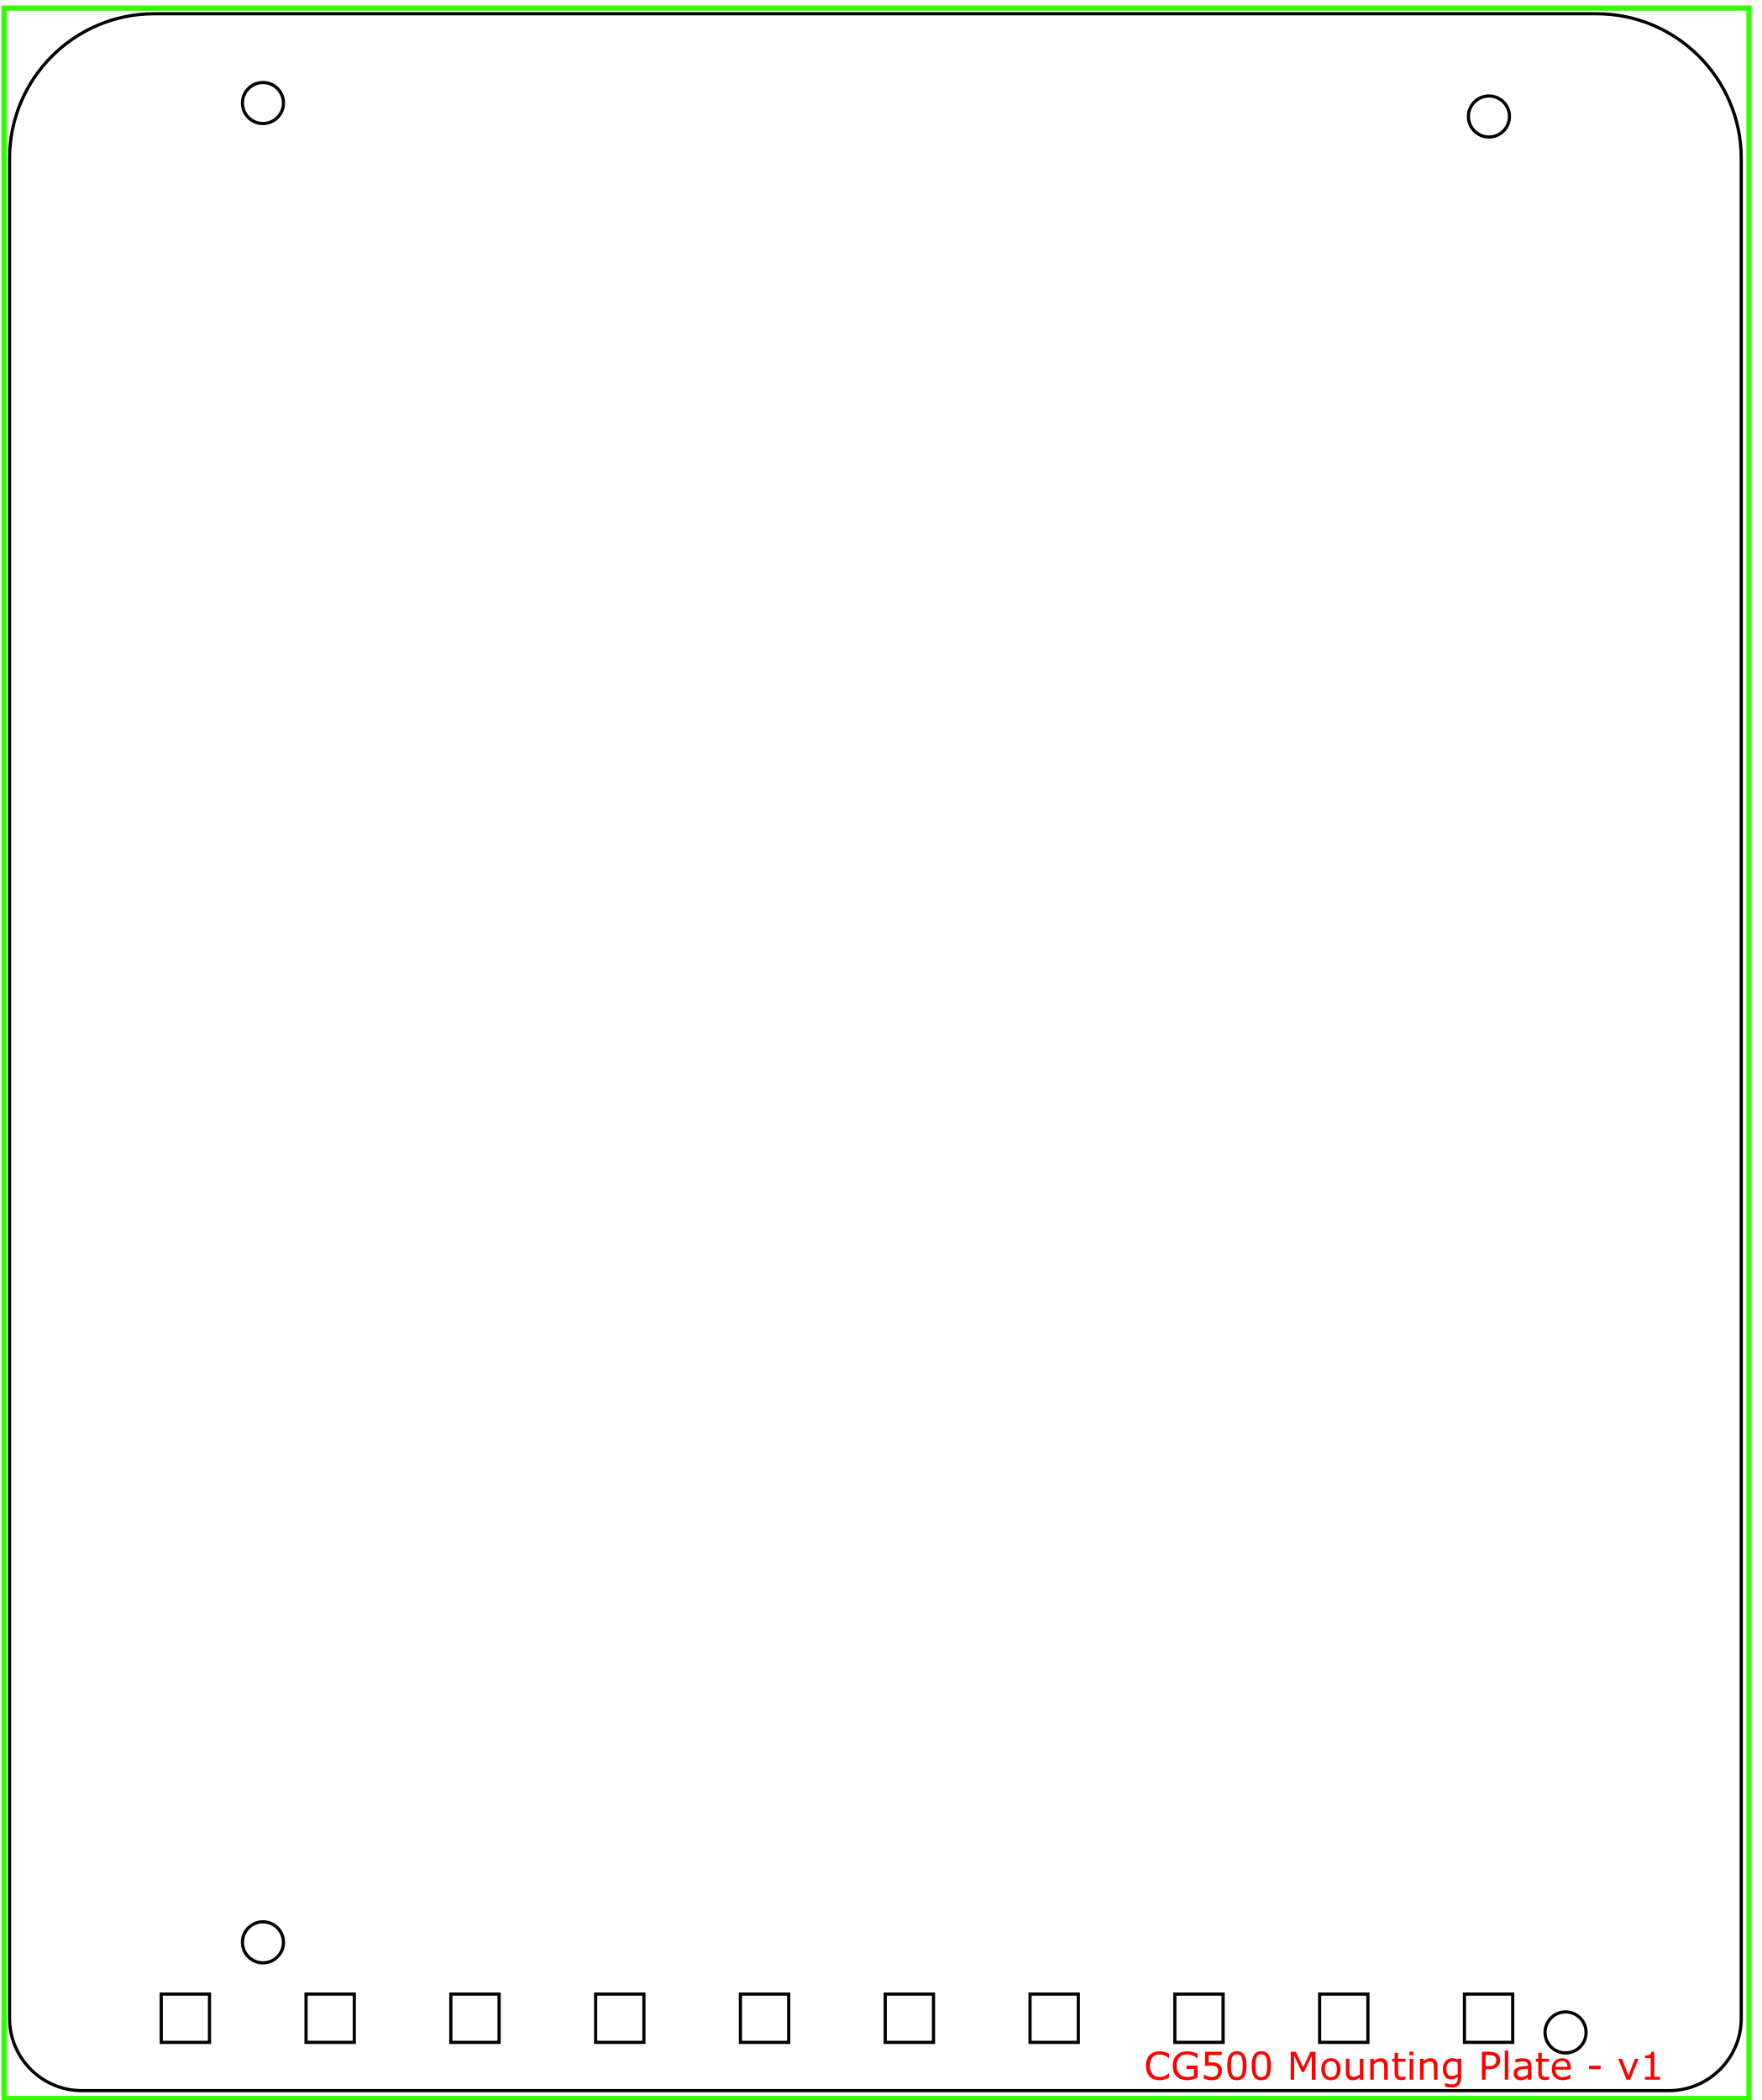
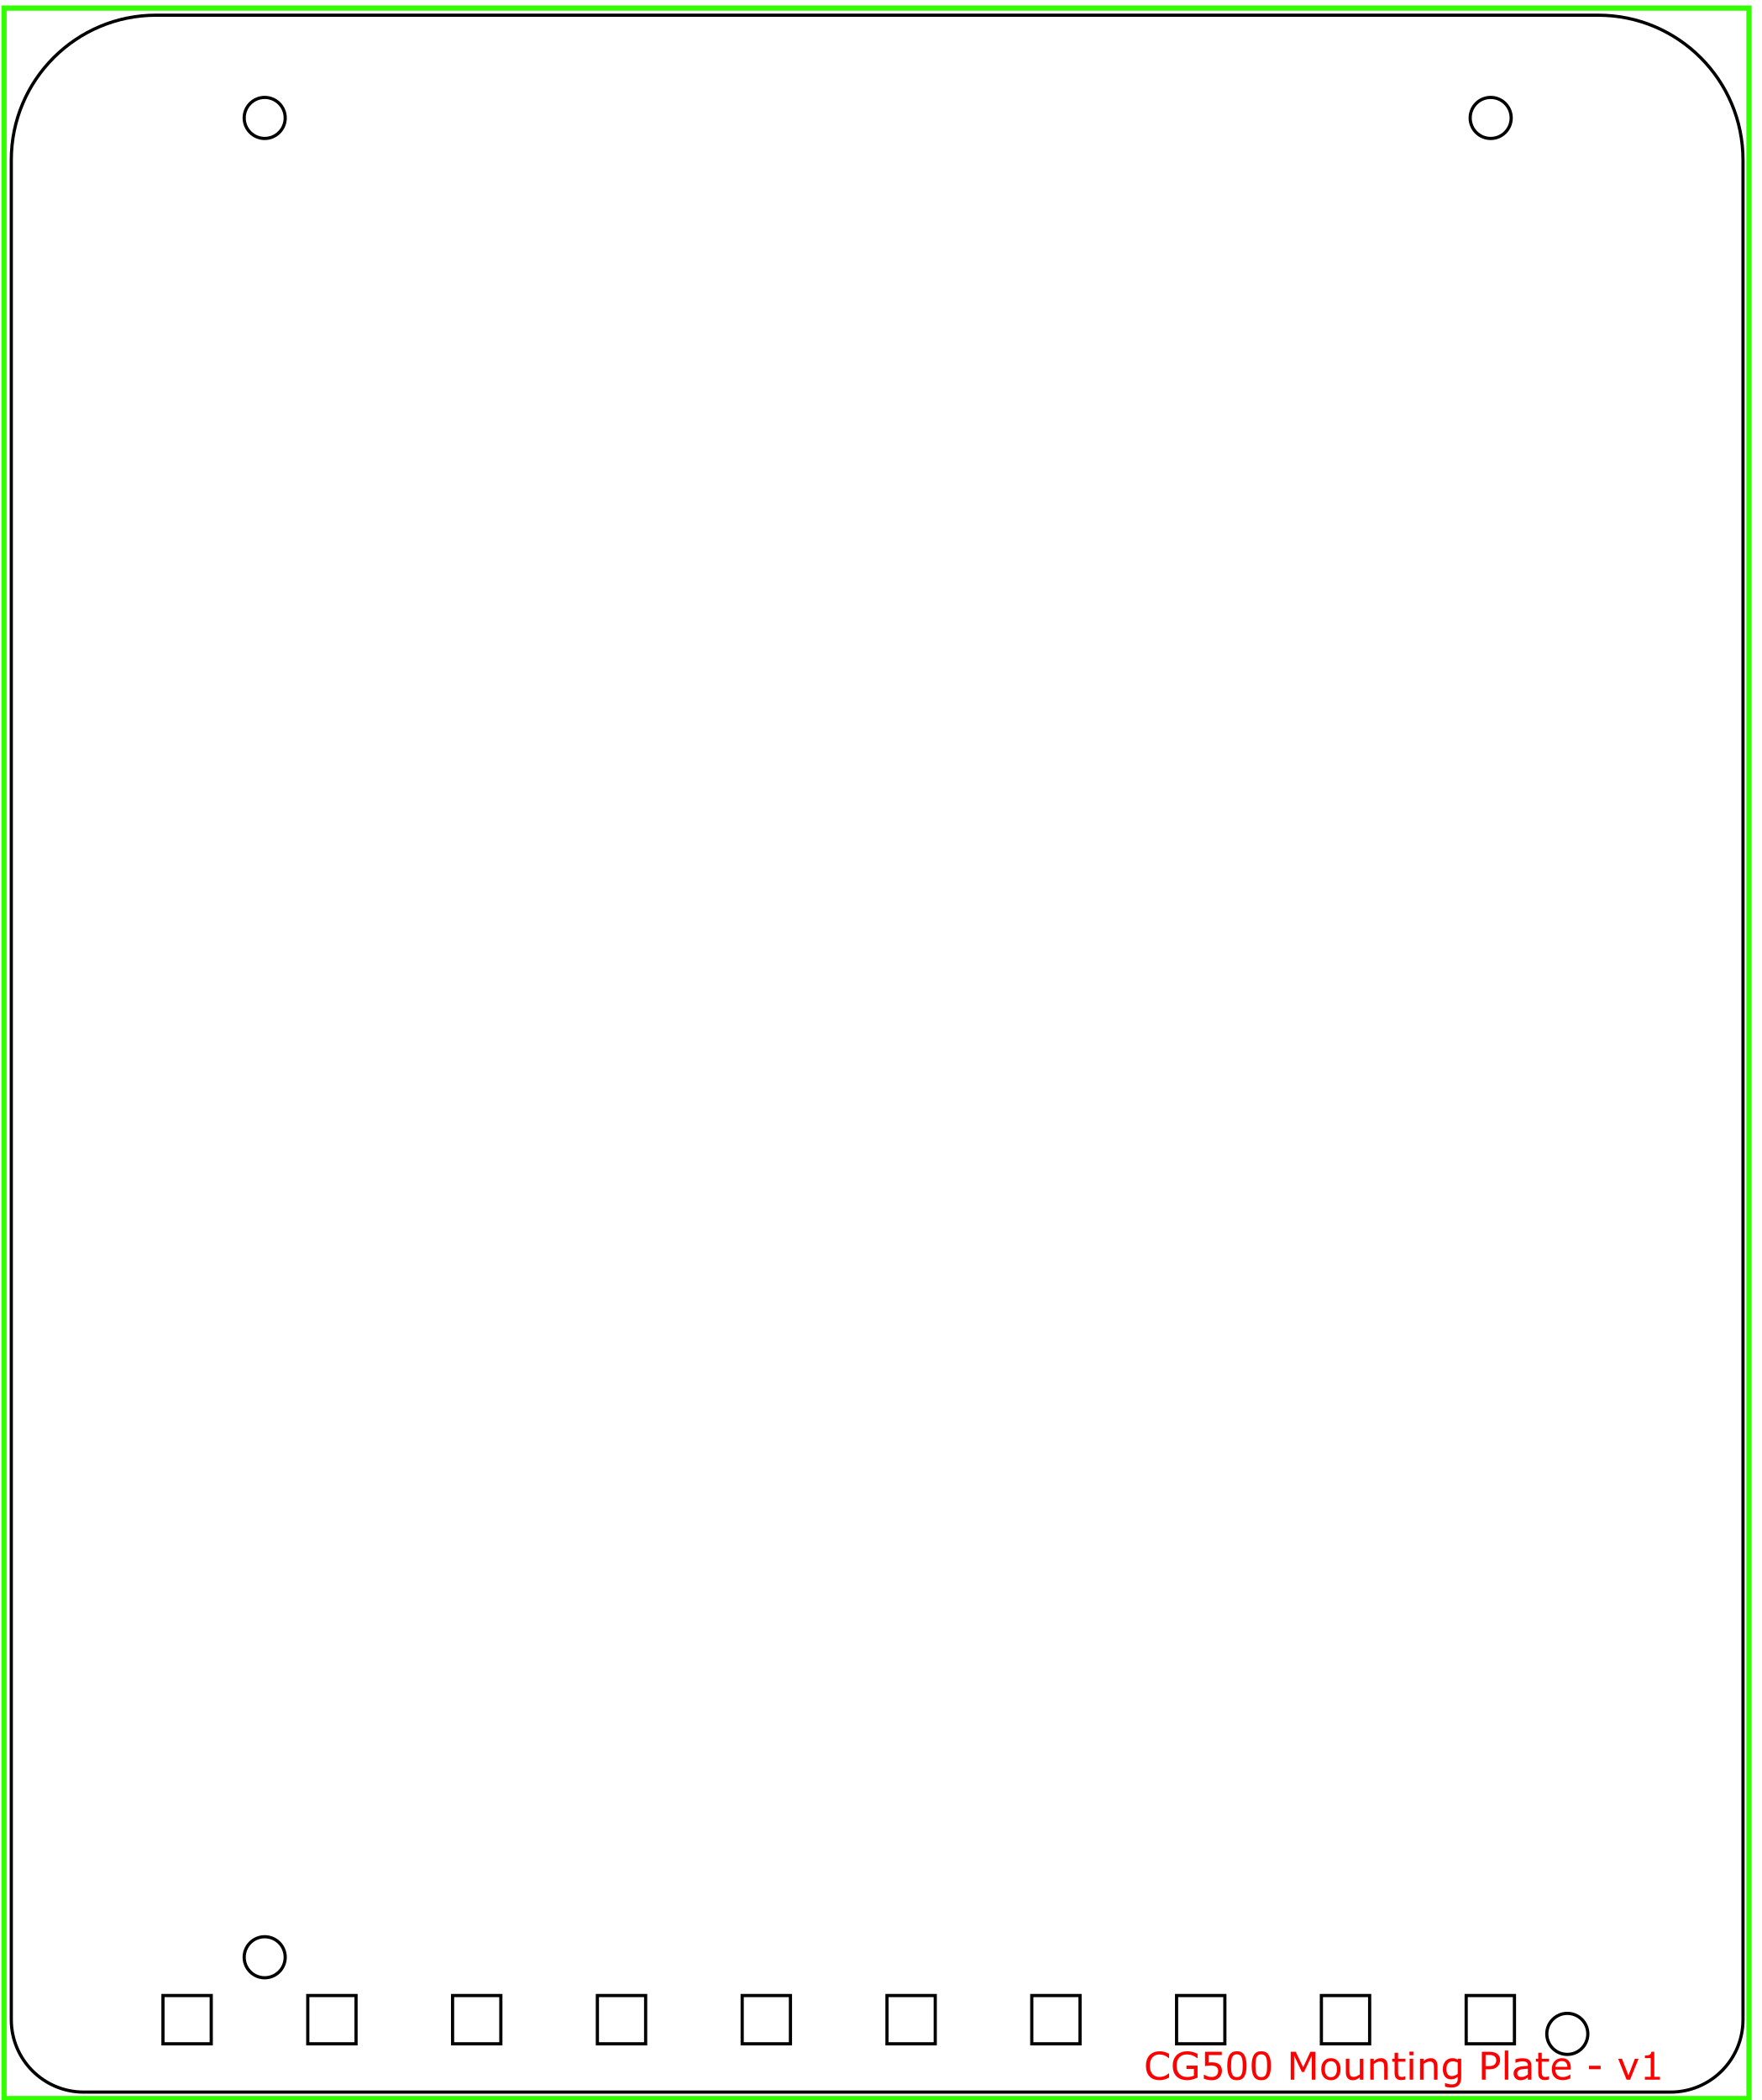
<svg xmlns="http://www.w3.org/2000/svg" width="146mm" height="174mm" viewBox="0 0 146 174" version="1.1" id="svg8">
  <defs id="defs2">
    <marker style="overflow:visible" refY="0" refX="0" orient="auto" id="DistanceX">
      <path id="path4487" style="stroke:#000000;stroke-width:0.5" d="M 3,-3 -3,3 M 0,-5 V 5" />
    </marker>
    <pattern y="0" x="0" width="8" patternUnits="userSpaceOnUse" id="Hatch" height="8">
      <path id="path4490" stroke-width="0.25" stroke="#000000" linecap="square" d="M8 4 l-4,4" />
      <path id="path4492" stroke-width="0.25" stroke="#000000" linecap="square" d="M6 2 l-4,4" />
      <path id="path4494" stroke-width="0.25" stroke="#000000" linecap="square" d="M4 0 l-4,4" />
    </pattern>
    <symbol id="*MODEL_SPACE" />
    <symbol id="*PAPER_SPACE" />
    <marker style="overflow:visible" refY="0" refX="0" orient="auto" id="DistanceX-4">
      <path id="path6486" style="stroke:#000000;stroke-width:0.5" d="M 3,-3 -3,3 M 0,-5 V 5" />
    </marker>
    <pattern y="0" x="0" width="8" patternUnits="userSpaceOnUse" id="Hatch-6" height="8">
      <path id="path6489" stroke-width="0.25" stroke="#000000" linecap="square" d="M8 4 l-4,4" />
      <path id="path6491" stroke-width="0.25" stroke="#000000" linecap="square" d="M6 2 l-4,4" />
      <path id="path6493" stroke-width="0.25" stroke="#000000" linecap="square" d="M4 0 l-4,4" />
    </pattern>
    <symbol id="*MODEL_SPACE-1" />
    <symbol id="*PAPER_SPACE-0" />
+     <marker style="overflow:visible" refY="0.0" refX="0.0" orient="auto" id="DistanceX-3">
+       <path id="path6014" style="stroke:#000000; stroke-width:0.5" d="M 3,-3 L -3,3 M 0,-5 L  0,5" />
+     </marker>
+     <pattern y="0" x="0" width="8" patternUnits="userSpaceOnUse" id="Hatch-9" height="8">
+       <path id="path6017" stroke-width="0.25" stroke="#000000" linecap="square" d="M8 4 l-4,4" />
+       <path id="path6019" stroke-width="0.25" stroke="#000000" linecap="square" d="M6 2 l-4,4" />
+       <path id="path6021" stroke-width="0.25" stroke="#000000" linecap="square" d="M4 0 l-4,4" />
+     </pattern>
+     <symbol id="*MODEL_SPACE-5" />
+     <symbol id="*PAPER_SPACE-9" />
  </defs>
  <g id="layer1" transform="translate(0,-123)">
    <flowRoot xml:space="preserve" id="flowRoot4569" style="font-style:normal;font-weight:normal;font-size:12px;line-height:1.25;font-family:sans-serif;letter-spacing:0px;word-spacing:0px;fill:#ff0000;fill-opacity:1;stroke:none">
      <flowRegion id="flowRegion4571" style="font-size:12px;fill:#ff0000;fill-opacity:1">
        <rect id="rect4573" width="154.207" height="42.133" x="376.669" y="1039.096" style="font-size:12px;fill:#ff0000;fill-opacity:1" />
      </flowRegion>
      <flowPara id="flowPara4575" />
    </flowRoot>
    <g aria-label="CG500 Mounting Plate - v1" transform="matrix(0.2645833,0,0,0.2645833,-6.431232,23.43603)" style="font-style:normal;font-weight:normal;font-size:16px;line-height:1.25;font-family:sans-serif;letter-spacing:0px;word-spacing:0px;fill:#ff0000;fill-opacity:1;stroke:none" id="flowRoot4577">
      <path d="m 390.479,1026.939 q -0.322,0.141 -0.586,0.264 -0.258,0.123 -0.68,0.258 -0.357,0.111 -0.779,0.188 -0.416,0.082 -0.92,0.082 -0.949,0 -1.729,-0.264 -0.773,-0.27 -1.348,-0.838 -0.562,-0.557 -0.879,-1.412 -0.316,-0.861 -0.316,-1.998 0,-1.078 0.305,-1.928 0.305,-0.85 0.879,-1.435 0.557,-0.568 1.342,-0.867 0.791,-0.299 1.752,-0.299 0.703,0 1.4,0.17 0.703,0.17 1.559,0.598 v 1.377 h -0.088 q -0.721,-0.604 -1.43,-0.879 -0.709,-0.275 -1.518,-0.275 -0.662,0 -1.195,0.217 -0.527,0.211 -0.943,0.662 -0.404,0.44 -0.633,1.113 -0.223,0.668 -0.223,1.547 0,0.92 0.246,1.582 0.252,0.662 0.645,1.078 0.41,0.434 0.955,0.645 0.551,0.205 1.16,0.205 0.838,0 1.57,-0.287 0.732,-0.287 1.371,-0.861 h 0.082 z" style="font-size:12px" id="path4585" />
      <path d="m 399.408,1026.927 q -0.715,0.328 -1.564,0.574 -0.844,0.24 -1.635,0.24 -1.02,0 -1.869,-0.281 -0.85,-0.281 -1.447,-0.844 -0.604,-0.568 -0.932,-1.418 -0.328,-0.855 -0.328,-1.998 0,-2.092 1.219,-3.299 1.225,-1.213 3.357,-1.213 0.744,0 1.518,0.182 0.779,0.176 1.676,0.604 v 1.377 h -0.105 q -0.182,-0.141 -0.527,-0.369 -0.346,-0.229 -0.68,-0.381 -0.404,-0.182 -0.92,-0.299 -0.51,-0.123 -1.16,-0.123 -1.465,0 -2.32,0.943 -0.85,0.938 -0.85,2.543 0,1.693 0.891,2.637 0.891,0.938 2.426,0.938 0.562,0 1.119,-0.111 0.562,-0.111 0.984,-0.287 v -2.139 h -2.338 v -1.02 h 3.486 z" style="font-size:12px" id="path4587" />
      <path d="m 407.043,1024.8 q 0,0.609 -0.223,1.166 -0.223,0.557 -0.609,0.938 -0.422,0.41 -1.008,0.633 -0.58,0.217 -1.348,0.217 -0.715,0 -1.377,-0.152 -0.662,-0.146 -1.119,-0.357 v -1.236 h 0.082 q 0.48,0.305 1.125,0.521 0.645,0.211 1.266,0.211 0.416,0 0.803,-0.117 0.393,-0.117 0.697,-0.41 0.258,-0.252 0.387,-0.604 0.135,-0.352 0.135,-0.814 0,-0.451 -0.158,-0.762 -0.152,-0.31 -0.428,-0.498 -0.305,-0.223 -0.744,-0.311 -0.434,-0.094 -0.973,-0.094 -0.516,0 -0.996,0.07 -0.475,0.07 -0.82,0.141 v -4.494 h 5.25 v 1.025 h -4.119 v 2.32 q 0.252,-0.023 0.516,-0.035 0.264,-0.012 0.457,-0.012 0.709,0 1.242,0.123 0.533,0.117 0.979,0.422 0.469,0.322 0.727,0.832 0.258,0.51 0.258,1.277 z" style="font-size:12px" id="path4589" />
      <path d="m 414.742,1023.207 q 0,2.35 -0.738,3.451 -0.732,1.096 -2.279,1.096 -1.57,0 -2.297,-1.113 -0.721,-1.113 -0.721,-3.422 0,-2.326 0.732,-3.434 0.732,-1.113 2.285,-1.113 1.57,0 2.291,1.131 0.727,1.125 0.727,3.404 z m -1.541,2.66 q 0.205,-0.475 0.275,-1.113 0.076,-0.644 0.076,-1.547 0,-0.891 -0.076,-1.547 -0.07,-0.656 -0.281,-1.113 -0.205,-0.451 -0.562,-0.68 -0.352,-0.229 -0.908,-0.229 -0.551,0 -0.914,0.229 -0.357,0.229 -0.568,0.691 -0.199,0.434 -0.275,1.131 -0.07,0.697 -0.07,1.529 0,0.914 0.065,1.529 0.065,0.615 0.275,1.101 0.193,0.457 0.545,0.697 0.357,0.24 0.943,0.24 0.551,0 0.914,-0.229 0.363,-0.229 0.562,-0.691 z" style="font-size:12px" id="path4591" />
      <path d="m 422.383,1023.207 q 0,2.35 -0.738,3.451 -0.732,1.096 -2.279,1.096 -1.57,0 -2.297,-1.113 -0.721,-1.113 -0.721,-3.422 0,-2.326 0.732,-3.434 0.732,-1.113 2.285,-1.113 1.57,0 2.291,1.131 0.727,1.125 0.727,3.404 z m -1.541,2.66 q 0.205,-0.475 0.275,-1.113 0.076,-0.644 0.076,-1.547 0,-0.891 -0.076,-1.547 -0.07,-0.656 -0.281,-1.113 -0.205,-0.451 -0.562,-0.68 -0.352,-0.229 -0.908,-0.229 -0.551,0 -0.914,0.229 -0.357,0.229 -0.568,0.691 -0.199,0.434 -0.275,1.131 -0.07,0.697 -0.07,1.529 0,0.914 0.065,1.529 0.065,0.615 0.275,1.101 0.193,0.457 0.545,0.697 0.357,0.24 0.943,0.24 0.551,0 0.914,-0.229 0.363,-0.229 0.562,-0.691 z" style="font-size:12px" id="path4593" />
      <path d="m 436.346,1027.572 h -1.16 v -7.518 l -2.426,5.115 h -0.691 l -2.408,-5.115 v 7.518 h -1.084 v -8.725 h 1.582 l 2.326,4.857 2.25,-4.857 h 1.611 z" style="font-size:12px" id="path4595" />
      <path d="m 444.191,1024.302 q 0,1.6 -0.82,2.525 -0.82,0.926 -2.197,0.926 -1.389,0 -2.209,-0.926 -0.814,-0.926 -0.814,-2.525 0,-1.6 0.814,-2.525 0.82,-0.932 2.209,-0.932 1.377,0 2.197,0.932 0.82,0.926 0.82,2.525 z m -1.137,0 q 0,-1.272 -0.498,-1.887 -0.498,-0.621 -1.383,-0.621 -0.896,0 -1.395,0.621 -0.492,0.615 -0.492,1.887 0,1.23 0.498,1.869 0.498,0.633 1.389,0.633 0.879,0 1.377,-0.627 0.504,-0.633 0.504,-1.875 z" style="font-size:12px" id="path4597" />
      <path d="m 451.328,1027.572 h -1.102 v -0.727 q -0.557,0.44 -1.066,0.674 -0.51,0.234 -1.125,0.234 -1.031,0 -1.605,-0.627 -0.574,-0.633 -0.574,-1.852 v -4.248 h 1.102 v 3.727 q 0,0.498 0.047,0.856 0.047,0.352 0.199,0.604 0.158,0.258 0.41,0.375 0.252,0.117 0.732,0.117 0.428,0 0.932,-0.223 0.51,-0.223 0.949,-0.568 v -4.887 h 1.102 z" style="font-size:12px" id="path4599" />
      <path d="m 458.969,1027.572 h -1.102 v -3.727 q 0,-0.451 -0.053,-0.844 -0.053,-0.399 -0.193,-0.621 -0.146,-0.246 -0.422,-0.363 -0.275,-0.123 -0.715,-0.123 -0.451,0 -0.943,0.223 -0.492,0.223 -0.943,0.568 v 4.887 h -1.102 v -6.545 h 1.102 v 0.727 q 0.516,-0.428 1.066,-0.668 0.551,-0.24 1.131,-0.24 1.061,0 1.617,0.639 0.557,0.639 0.557,1.84 z" style="font-size:12px" id="path4601" />
      <path d="m 464.488,1027.513 q -0.311,0.082 -0.68,0.135 -0.363,0.053 -0.65,0.053 -1.002,0 -1.523,-0.539 -0.521,-0.539 -0.521,-1.728 v -3.48 h -0.744 v -0.926 h 0.744 v -1.881 h 1.102 v 1.881 h 2.273 v 0.926 h -2.273 v 2.982 q 0,0.516 0.023,0.809 0.023,0.287 0.164,0.539 0.129,0.234 0.352,0.346 0.229,0.105 0.691,0.105 0.27,0 0.562,-0.076 0.293,-0.082 0.422,-0.135 h 0.059 z" style="font-size:12px" id="path4603" />
      <path d="m 467.008,1019.931 h -1.242 v -1.143 h 1.242 z m -0.07,7.641 h -1.102 v -6.545 h 1.102 z" style="font-size:12px" id="path4605" />
      <path d="m 474.555,1027.572 h -1.102 v -3.727 q 0,-0.451 -0.053,-0.844 -0.053,-0.399 -0.193,-0.621 -0.146,-0.246 -0.422,-0.363 -0.275,-0.123 -0.715,-0.123 -0.451,0 -0.943,0.223 -0.492,0.223 -0.943,0.568 v 4.887 h -1.102 v -6.545 h 1.102 v 0.727 q 0.516,-0.428 1.066,-0.668 0.551,-0.24 1.131,-0.24 1.061,0 1.617,0.639 0.557,0.639 0.557,1.84 z" style="font-size:12px" id="path4607" />
      <path d="m 481.984,1026.828 q 0,1.664 -0.756,2.443 -0.756,0.779 -2.326,0.779 -0.521,0 -1.02,-0.076 -0.492,-0.07 -0.973,-0.205 v -1.125 h 0.059 q 0.27,0.105 0.855,0.258 0.586,0.158 1.172,0.158 0.562,0 0.932,-0.135 0.369,-0.135 0.574,-0.375 0.205,-0.229 0.293,-0.551 0.088,-0.322 0.088,-0.721 v -0.598 q -0.498,0.398 -0.955,0.598 -0.451,0.193 -1.154,0.193 -1.172,0 -1.863,-0.844 -0.686,-0.85 -0.686,-2.391 0,-0.844 0.234,-1.453 0.24,-0.615 0.65,-1.061 0.381,-0.416 0.926,-0.644 0.545,-0.234 1.084,-0.234 0.568,0 0.949,0.117 0.387,0.111 0.814,0.346 l 0.07,-0.281 h 1.031 z m -1.102,-1.055 v -3.568 q -0.439,-0.199 -0.82,-0.281 -0.375,-0.088 -0.75,-0.088 -0.908,0 -1.43,0.609 -0.521,0.609 -0.521,1.77 0,1.101 0.387,1.67 0.387,0.568 1.283,0.568 0.48,0 0.961,-0.182 0.486,-0.188 0.891,-0.498 z" style="font-size:12px" id="path4609" />
      <path d="m 494.166,1021.484 q 0,0.58 -0.205,1.078 -0.199,0.492 -0.562,0.856 -0.451,0.451 -1.066,0.68 -0.615,0.223 -1.553,0.223 h -1.16 v 3.252 h -1.16 v -8.725 h 2.367 q 0.785,0 1.33,0.135 0.545,0.129 0.967,0.41 0.498,0.334 0.768,0.832 0.275,0.498 0.275,1.26 z m -1.207,0.029 q 0,-0.451 -0.158,-0.785 -0.158,-0.334 -0.48,-0.545 -0.281,-0.182 -0.645,-0.258 -0.357,-0.082 -0.908,-0.082 h -1.148 v 3.486 h 0.979 q 0.703,0 1.143,-0.123 0.439,-0.129 0.715,-0.404 0.275,-0.281 0.387,-0.592 0.117,-0.311 0.117,-0.697 z" style="font-size:12px" id="path4611" />
      <path d="M 496.727,1027.572 H 495.625 v -9.117 h 1.102 z" style="font-size:12px" id="path4613" />
      <path d="m 503.957,1027.572 h -1.096 v -0.697 q -0.146,0.1 -0.398,0.281 -0.246,0.176 -0.48,0.281 -0.275,0.135 -0.633,0.223 -0.357,0.094 -0.838,0.094 -0.885,0 -1.5,-0.586 -0.615,-0.586 -0.615,-1.494 0,-0.744 0.316,-1.201 0.322,-0.463 0.914,-0.727 0.598,-0.264 1.436,-0.357 0.838,-0.094 1.799,-0.141 v -0.17 q 0,-0.375 -0.135,-0.621 -0.129,-0.246 -0.375,-0.387 -0.234,-0.135 -0.562,-0.182 -0.328,-0.047 -0.686,-0.047 -0.434,0 -0.967,0.117 -0.533,0.111 -1.102,0.328 h -0.059 v -1.119 q 0.322,-0.088 0.932,-0.193 0.609,-0.105 1.201,-0.105 0.691,0 1.201,0.117 0.516,0.111 0.891,0.387 0.369,0.27 0.562,0.697 0.193,0.428 0.193,1.061 z m -1.096,-1.611 v -1.822 q -0.504,0.029 -1.189,0.088 -0.68,0.059 -1.078,0.17 -0.475,0.135 -0.768,0.422 -0.293,0.281 -0.293,0.779 0,0.562 0.34,0.85 0.34,0.281 1.037,0.281 0.58,0 1.061,-0.223 0.48,-0.229 0.891,-0.545 z" style="font-size:12px" id="path4615" />
      <path d="m 509.488,1027.513 q -0.311,0.082 -0.68,0.135 -0.363,0.053 -0.65,0.053 -1.002,0 -1.523,-0.539 -0.521,-0.539 -0.521,-1.728 v -3.48 h -0.744 v -0.926 h 0.744 v -1.881 h 1.102 v 1.881 h 2.273 v 0.926 h -2.273 v 2.982 q 0,0.516 0.023,0.809 0.023,0.287 0.164,0.539 0.129,0.234 0.352,0.346 0.229,0.105 0.691,0.105 0.27,0 0.562,-0.076 0.293,-0.082 0.422,-0.135 h 0.059 z" style="font-size:12px" id="path4617" />
      <path d="m 516.303,1024.414 h -4.822 q 0,0.604 0.182,1.055 0.182,0.445 0.498,0.732 0.305,0.281 0.721,0.422 0.422,0.141 0.926,0.141 0.668,0 1.342,-0.264 0.68,-0.27 0.967,-0.527 h 0.059 v 1.201 q -0.557,0.234 -1.137,0.393 -0.58,0.158 -1.219,0.158 -1.629,0 -2.543,-0.879 -0.914,-0.885 -0.914,-2.508 0,-1.605 0.873,-2.549 0.879,-0.943 2.309,-0.943 1.324,0 2.039,0.773 0.721,0.773 0.721,2.197 z m -1.072,-0.844 q -0.006,-0.867 -0.439,-1.342 -0.428,-0.475 -1.307,-0.475 -0.885,0 -1.412,0.521 -0.521,0.521 -0.592,1.295 z" style="font-size:12px" id="path4619" />
      <path d="m 525.66,1024.285 h -3.656 v -1.061 h 3.656 z" style="font-size:12px" id="path4621" />
      <path d="m 537.531,1021.027 -2.648,6.545 h -1.107 l -2.631,-6.545 h 1.195 l 2.027,5.209 2.01,-5.209 z" style="font-size:12px" id="path4623" />
      <path d="m 544.24,1027.572 h -4.723 v -0.891 h 1.816 v -5.848 h -1.816 v -0.797 q 0.369,0 0.791,-0.059 0.422,-0.064 0.639,-0.182 0.27,-0.146 0.422,-0.369 0.158,-0.229 0.182,-0.609 h 0.908 v 7.863 h 1.781 z" style="font-size:12px" id="path4625" />
    </g>
-     <g id="g6530" transform="matrix(0.2645833,0,0,0.2645833,0.7916389,-172.8611)">
-       <path id="path6500" style="fill:none;stroke:#000000" d="M 497.046,1122.52 H 45.354 A 45.354,45.354 0 0 0 0,1167.874 v 582.369 a 22.677,22.677 0 0 0 22.677,22.677 H 519.723 A 22.677,22.677 0 0 0 542.4,1750.243 V 1167.874 a 45.354,45.354 0 0 0 -45.354,-45.354 z" />
-       <path id="path6502" style="fill:none;stroke:#000000" d="m 85.795,1150.478 a 6.425,6.425 0 1 0 -12.85,0 6.425,6.425 0 1 0 12.85,0 z" />
-       <path id="path6504" style="fill:none;stroke:#000000" d="m 469.795,1154.696 a 6.425,6.425 0 1 0 -12.85,0 6.425,6.425 0 1 0 12.85,0 z" />
-       <path id="path6506" style="fill:none;stroke:#000000" d="m 85.795,1726.478 a 6.425,6.425 0 1 0 -12.85,0 6.425,6.425 0 1 0 12.85,0 z" />
-       <path id="path6508" style="fill:none;stroke:#000000" d="m 493.795,1754.696 a 6.425,6.425 0 1 0 -12.85,0 6.425,6.425 0 1 0 12.85,0 z" />
-       <path id="path6510" style="fill:none;stroke:#000000" d="m 62.625,1742.684 h -15.118 v 15.118 h 15.118 z" />
-       <path id="path6512" style="fill:none;stroke:#000000" d="M 107.98,1742.684 H 92.861 v 15.118 h 15.118 z" />
-       <path id="path6514" style="fill:none;stroke:#000000" d="m 153.334,1742.684 h -15.118 v 15.118 h 15.118 z" />
-       <path id="path6516" style="fill:none;stroke:#000000" d="m 198.688,1742.684 h -15.118 v 15.118 h 15.118 z" />
-       <path id="path6518" style="fill:none;stroke:#000000" d="m 244.043,1742.684 h -15.118 v 15.118 h 15.118 z" />
-       <path id="path6520" style="fill:none;stroke:#000000" d="m 289.397,1742.684 h -15.118 v 15.118 h 15.118 z" />
-       <path id="path6522" style="fill:none;stroke:#000000" d="m 334.751,1742.684 h -15.118 v 15.118 h 15.118 z" />
-       <path id="path6524" style="fill:none;stroke:#000000" d="m 380.106,1742.684 h -15.118 v 15.118 h 15.118 z" />
-       <path id="path6526" style="fill:none;stroke:#000000" d="M 425.46,1742.684 H 410.342 v 15.118 h 15.118 z" />
-       <path id="path6528" style="fill:none;stroke:#000000" d="m 470.814,1742.684 h -15.118 v 15.118 h 15.118 z" />
+     <rect style="fill:none;fill-opacity:1;stroke:#32ff00;stroke-width:0.433;stroke-miterlimit:4;stroke-dasharray:none;stroke-dashoffset:0;stroke-opacity:1" id="rect6576" width="144.606" height="173.209" x="0.334" y="123.671" ry="0" />
+     <g id="g6058" transform="matrix(0.2645833,0,0,0.2645833,0.9361971,-172.7408)">
+       <path id="path6028" style="fill:none;stroke:#000000" d="M 497.046,1122.52 H 45.354 A 45.354,45.354 0 0 0 0,1167.874 v 582.369 a 22.677,22.677 0 0 0 22.677,22.677 H 519.723 A 22.677,22.677 0 0 0 542.4,1750.243 V 1167.874 a 45.354,45.354 0 0 0 -45.354,-45.354 z" />
+       <path id="path6030" style="fill:none;stroke:#000000" d="m 85.795,1154.696 a 6.425,6.425 0 1 0 -12.85,0 6.425,6.425 0 1 0 12.85,0 z" />
+       <path id="path6032" style="fill:none;stroke:#000000" d="m 469.795,1154.696 a 6.425,6.425 0 1 0 -12.85,0 6.425,6.425 0 1 0 12.85,0 z" />
+       <path id="path6034" style="fill:none;stroke:#000000" d="m 85.795,1730.696 a 6.425,6.425 0 1 0 -12.85,0 6.425,6.425 0 1 0 12.85,0 z" />
+       <path id="path6036" style="fill:none;stroke:#000000" d="m 493.795,1754.696 a 6.425,6.425 0 1 0 -12.85,0 6.425,6.425 0 1 0 12.85,0 z" />
+       <path id="path6038" style="fill:none;stroke:#000000" d="m 62.625,1742.684 h -15.118 v 15.118 h 15.118 z" />
+       <path id="path6040" style="fill:none;stroke:#000000" d="M 107.98,1742.684 H 92.861 v 15.118 h 15.118 z" />
+       <path id="path6042" style="fill:none;stroke:#000000" d="m 153.334,1742.684 h -15.118 v 15.118 h 15.118 z" />
+       <path id="path6044" style="fill:none;stroke:#000000" d="m 198.688,1742.684 h -15.118 v 15.118 h 15.118 z" />
+       <path id="path6046" style="fill:none;stroke:#000000" d="m 244.043,1742.684 h -15.118 v 15.118 h 15.118 z" />
+       <path id="path6048" style="fill:none;stroke:#000000" d="m 289.397,1742.684 h -15.118 v 15.118 h 15.118 z" />
+       <path id="path6050" style="fill:none;stroke:#000000" d="m 334.751,1742.684 h -15.118 v 15.118 h 15.118 z" />
+       <path id="path6052" style="fill:none;stroke:#000000" d="m 380.106,1742.684 h -15.118 v 15.118 h 15.118 z" />
+       <path id="path6054" style="fill:none;stroke:#000000" d="M 425.46,1742.684 H 410.342 v 15.118 h 15.118 z" />
+       <path id="path6056" style="fill:none;stroke:#000000" d="m 470.814,1742.684 h -15.118 v 15.118 h 15.118 z" />
    </g>
-     <rect style="fill:none;fill-opacity:1;stroke:#32ff00;stroke-width:0.433;stroke-miterlimit:4;stroke-dasharray:none;stroke-dashoffset:0;stroke-opacity:1" id="rect6576" width="144.606" height="173.209" x="0.334" y="123.671" ry="0" />
  </g>
</svg>
